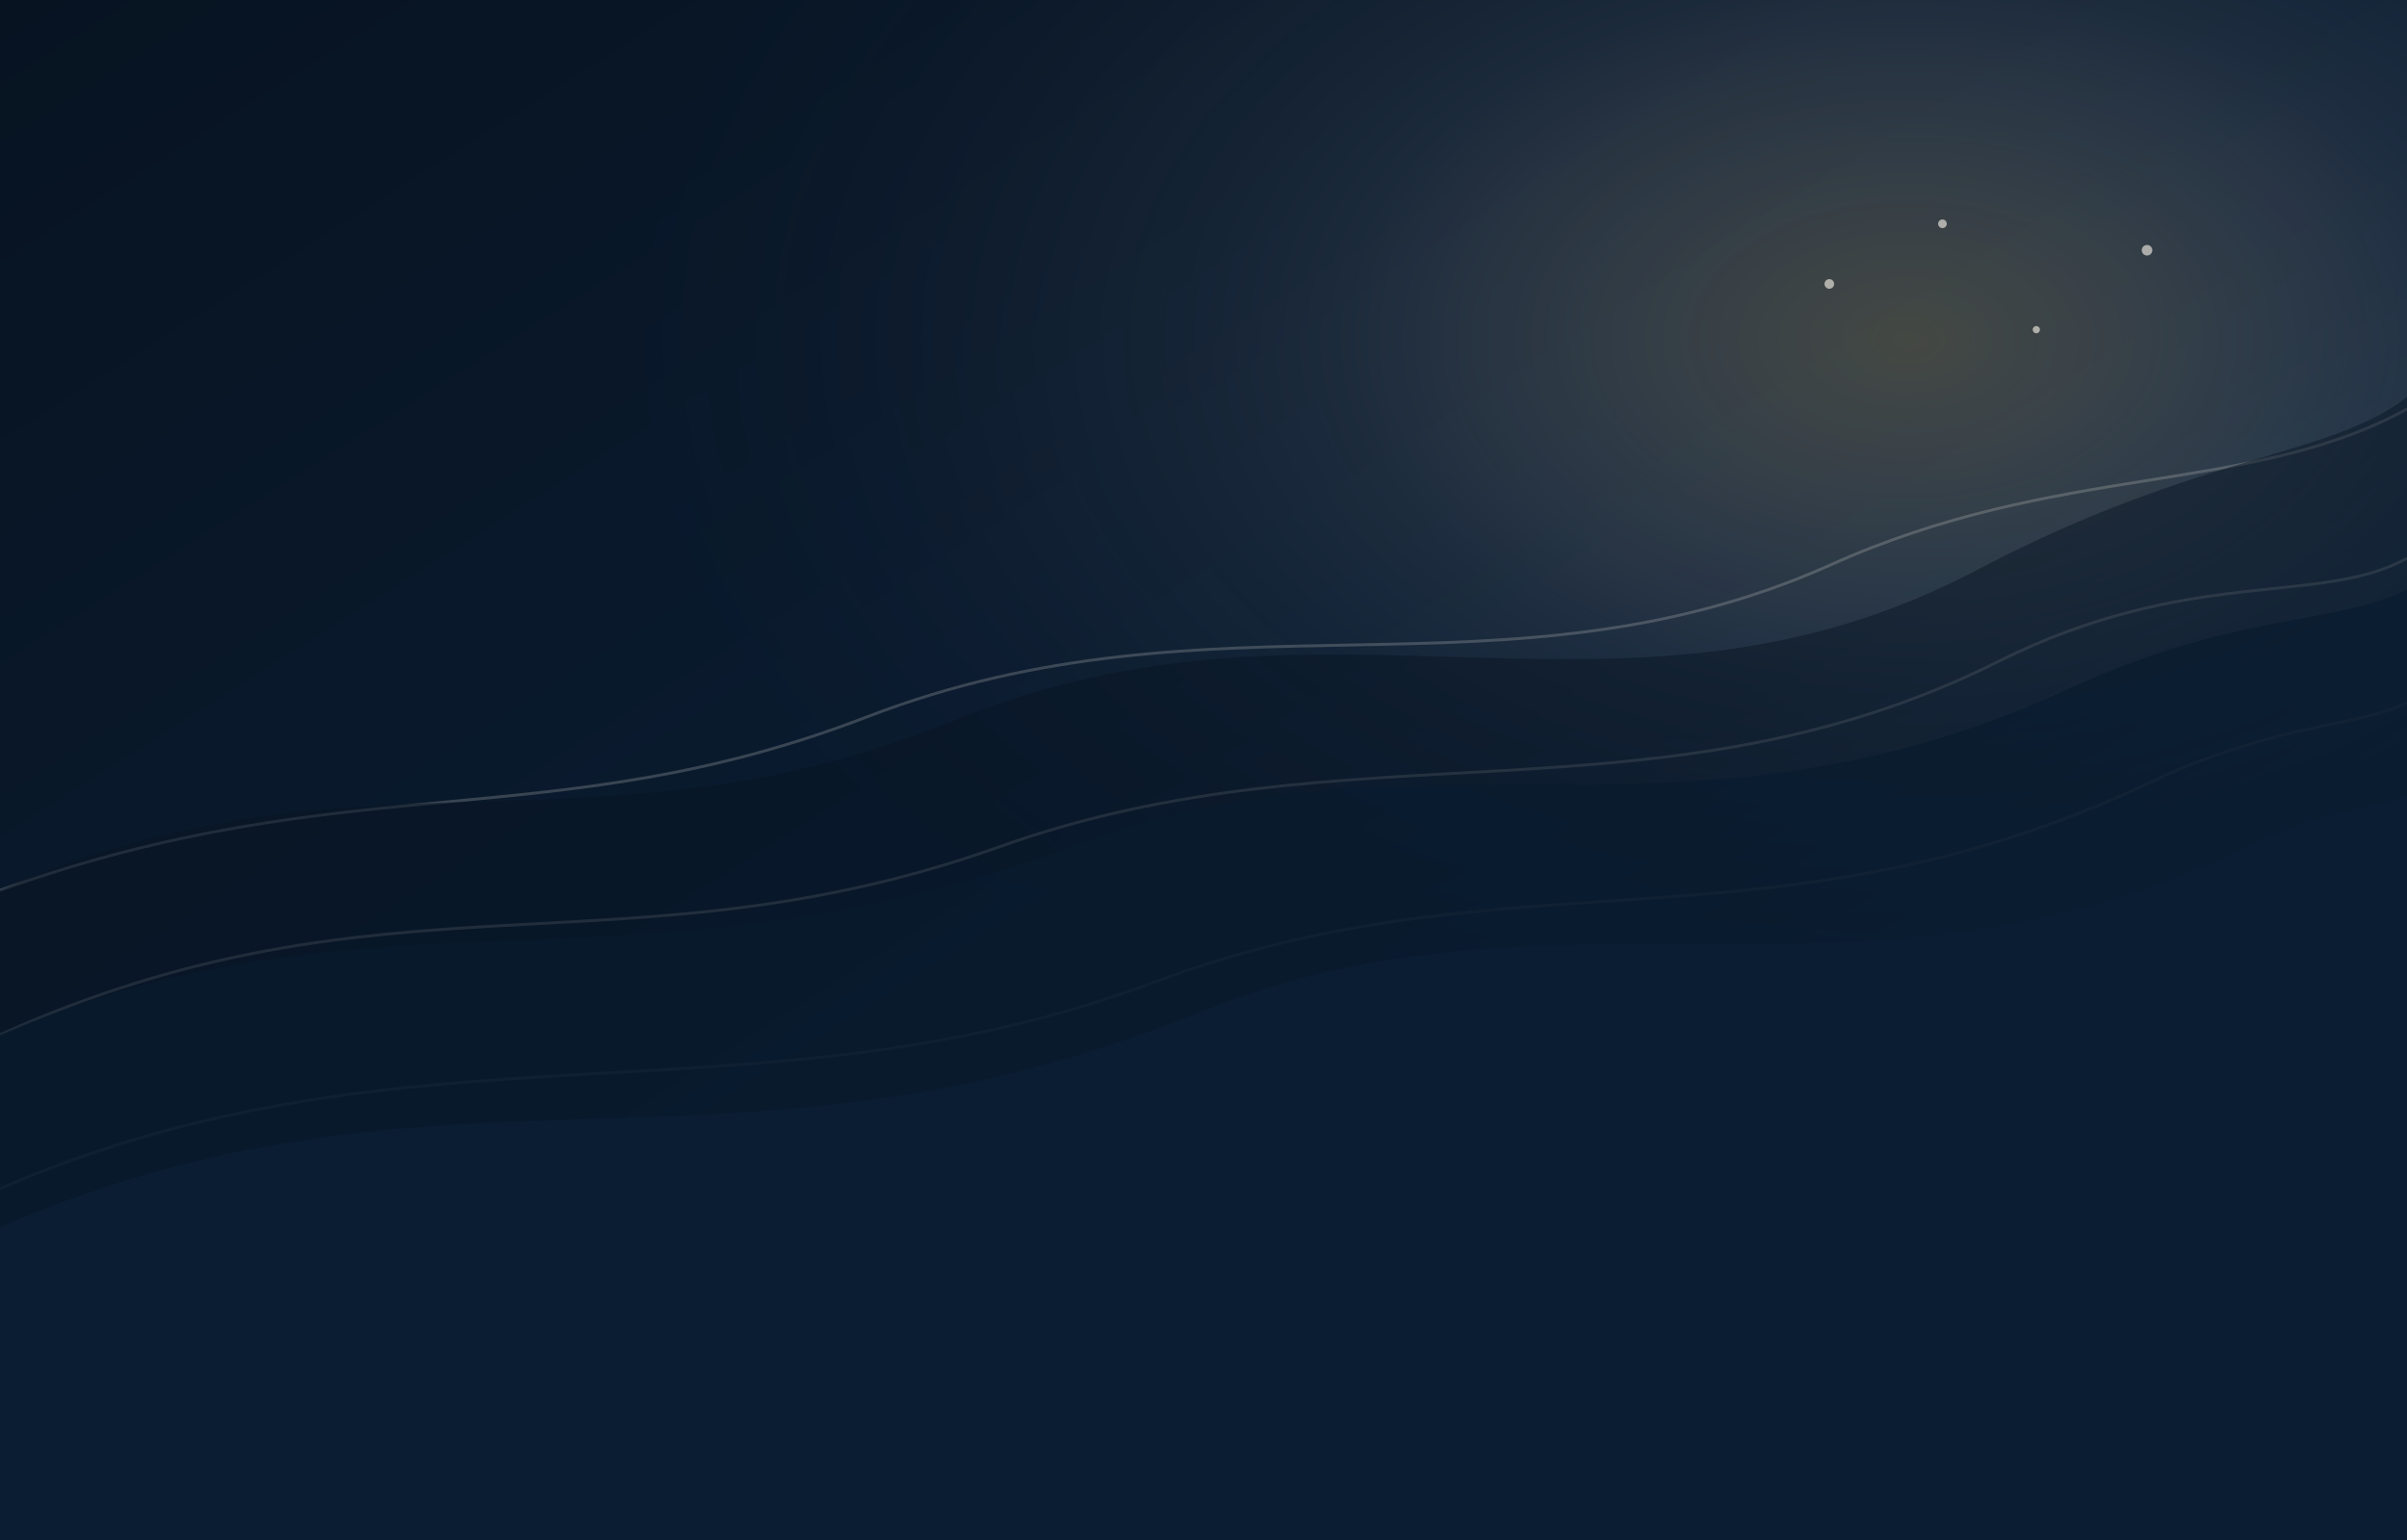
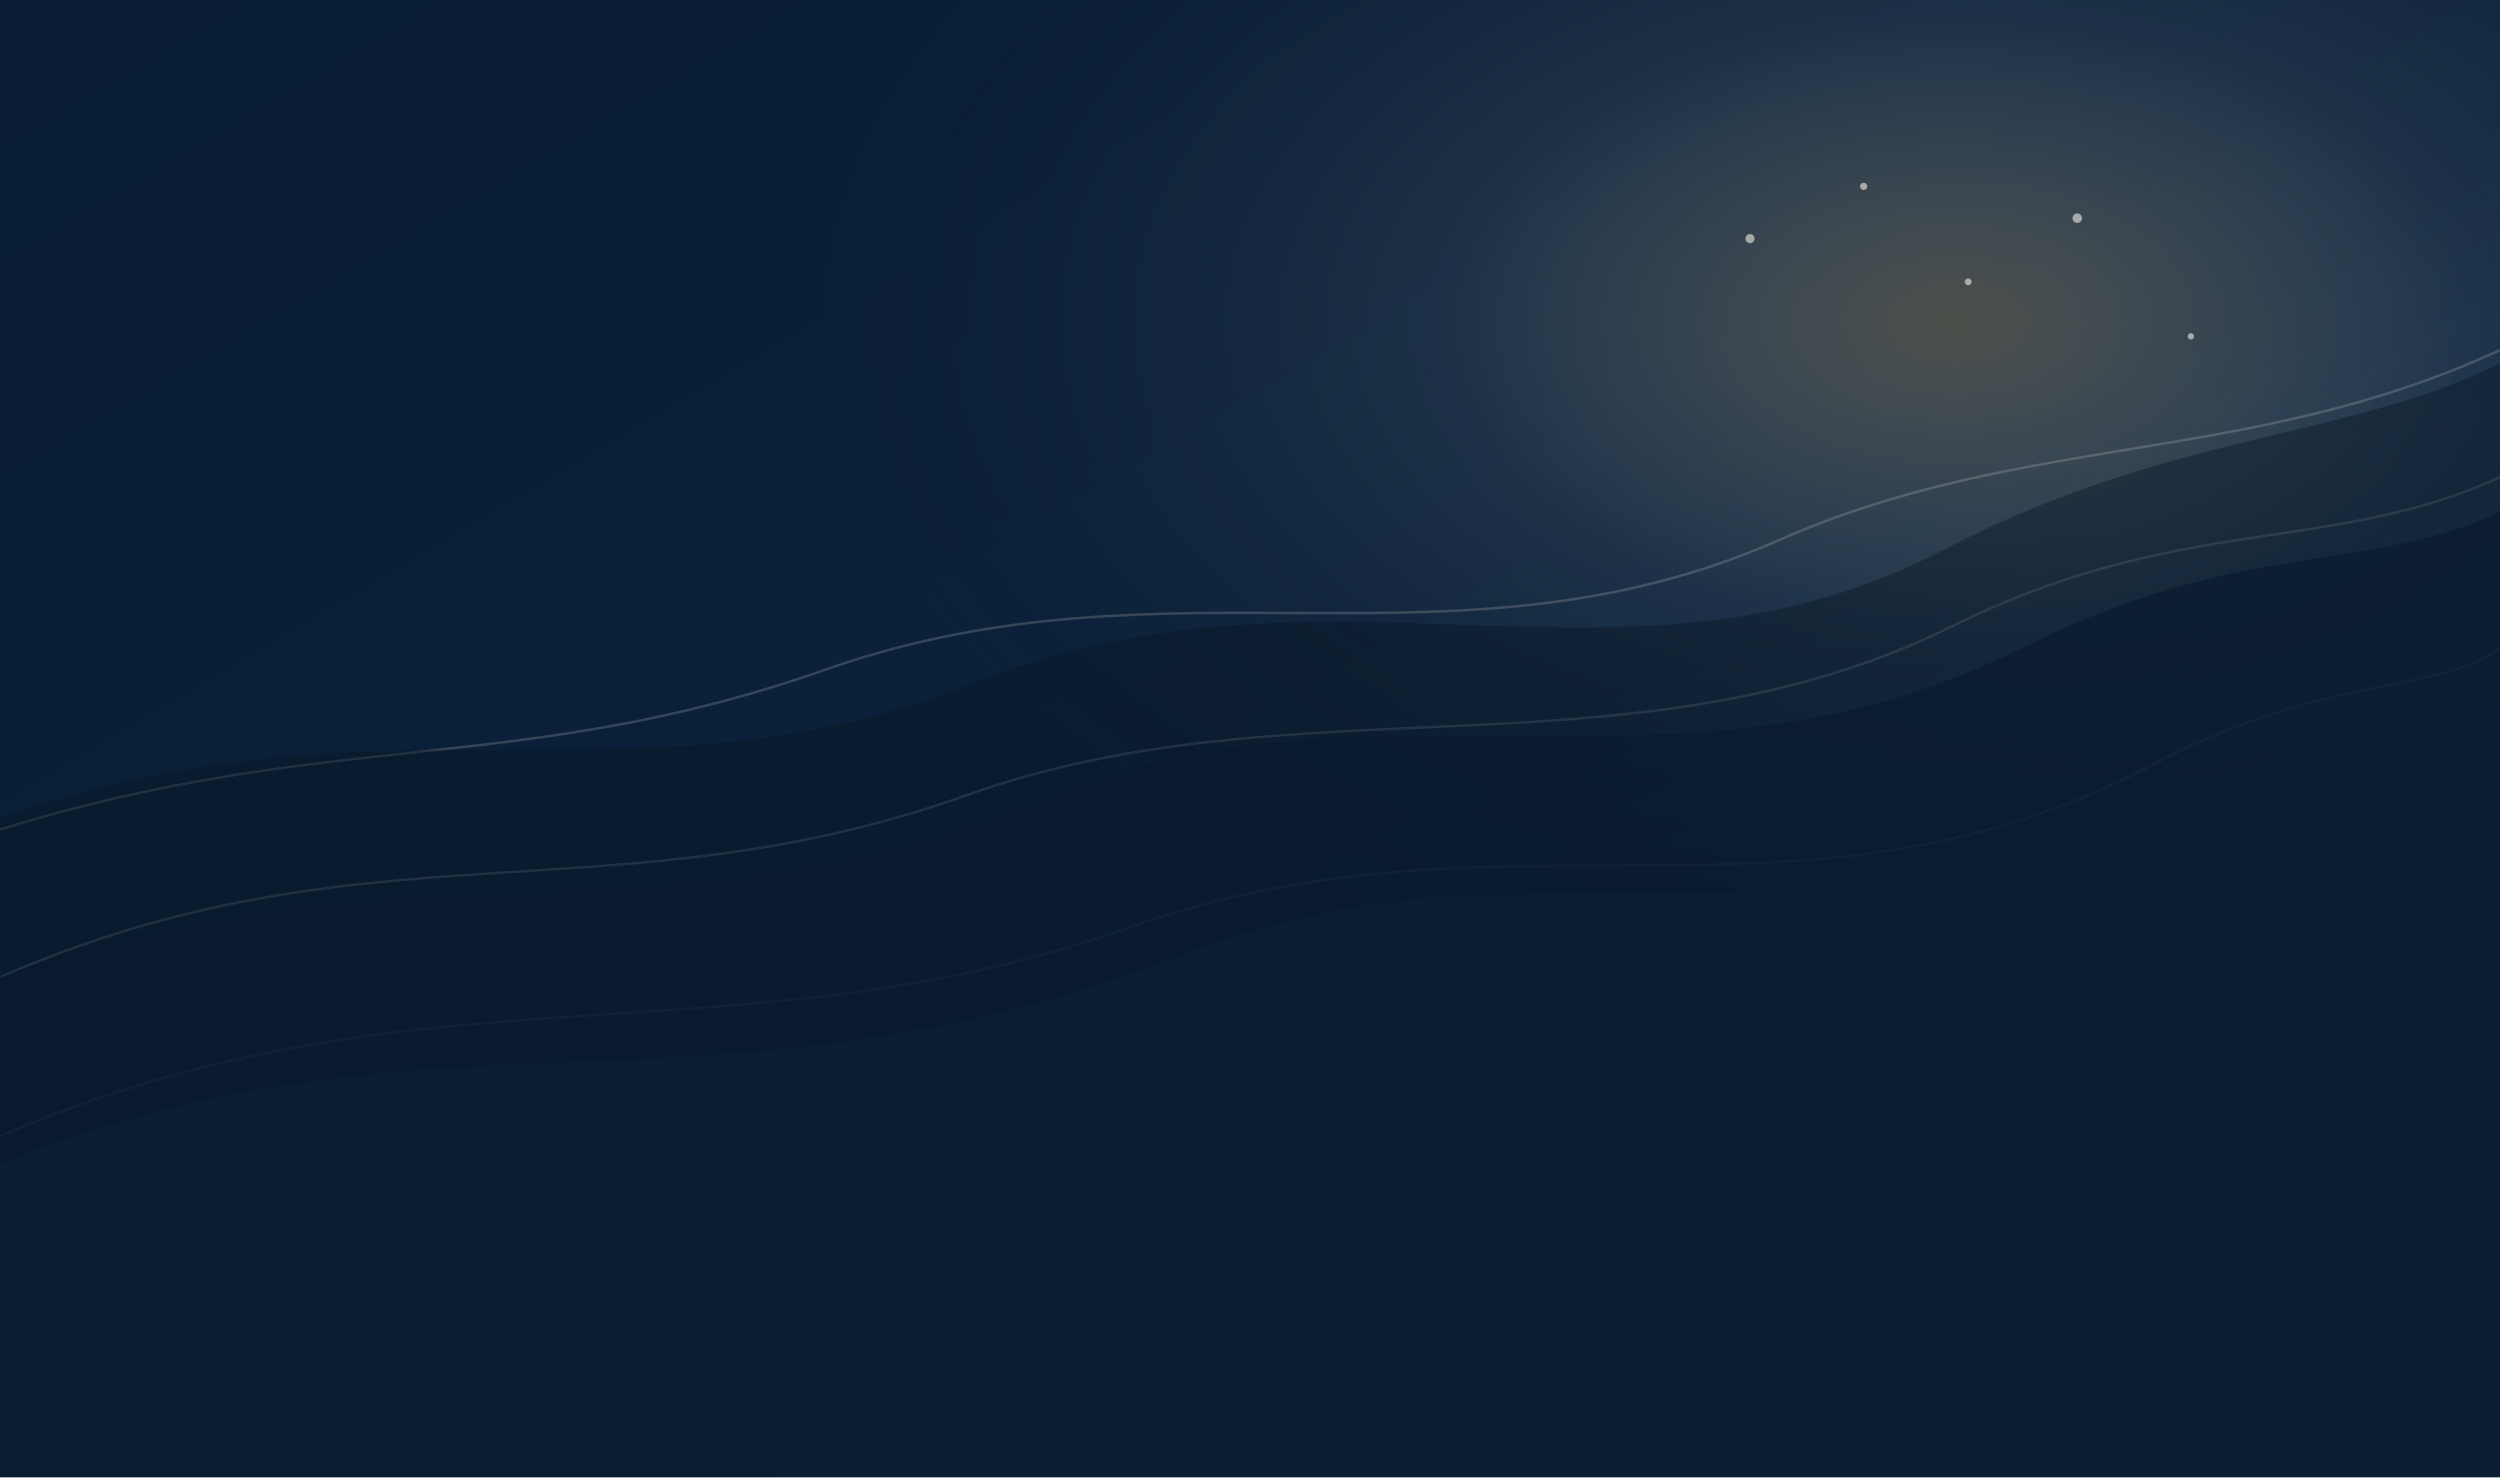
- <svg xmlns="http://www.w3.org/2000/svg" viewBox="0 0 1000 640" preserveAspectRatio="xMidYMid slice">
+ <svg xmlns="http://www.w3.org/2000/svg" viewBox="0 0 1100 650" preserveAspectRatio="xMidYMid slice">
  <defs>
    <linearGradient id="bg" x1="0" y1="0" x2="1" y2="1">
-       <stop offset="0" stop-color="#071321" />
-       <stop offset="0.58" stop-color="#0B1D33" />
-       <stop offset="1" stop-color="#1A3D5B" />
+       <stop offset="0" stop-color="#081d33" />
+       <stop offset="0.55" stop-color="#0b223b" />
+       <stop offset="1" stop-color="#193a56" />
    </linearGradient>
-     <radialGradient id="glow" cx="79%" cy="22%" r="55%">
-       <stop offset="0" stop-color="#D9BA72" stop-opacity=".28" />
-       <stop offset=".42" stop-color="#F7F1E6" stop-opacity=".08" />
-       <stop offset="1" stop-color="#0B1D33" stop-opacity="0" />
+     <radialGradient id="glow" cx="78%" cy="22%" r="48%">
+       <stop offset="0" stop-color="#d3ad6b" stop-opacity=".33" />
+       <stop offset=".42" stop-color="#f7f1e6" stop-opacity=".08" />
+       <stop offset="1" stop-color="#081d33" stop-opacity="0" />
    </radialGradient>
  </defs>
-   <rect width="1000" height="640" fill="url(#bg)" />
-   <rect width="1000" height="640" fill="url(#glow)" />
-   <g fill="#F7F1E6" opacity=".62">
-     <circle cx="760" cy="118" r="2" />
-     <circle cx="807" cy="93" r="1.8" />
-     <circle cx="846" cy="137" r="1.5" />
-     <circle cx="892" cy="104" r="2.2" />
+   <rect width="1100" height="650" fill="url(#bg)" />
+   <rect width="1100" height="650" fill="url(#glow)" />
+   <g fill="#f7f1e6" opacity=".58">
+     <circle cx="770" cy="105" r="2" />
+     <circle cx="820" cy="82" r="1.6" />
+     <circle cx="866" cy="124" r="1.5" />
+     <circle cx="914" cy="96" r="2.1" />
+     <circle cx="964" cy="148" r="1.4" />
  </g>
-   <g opacity=".20" stroke="#F7F1E6" fill="none" stroke-width="1.2">
-     <path d="M0 370 C145 318 230 348 360 298 C505 242 625 295 760 235 C855 192 934 206 1000 170" />
-     <path d="M0 430 C160 358 260 407 415 352 C560 300 690 345 830 275 C910 235 964 252 1000 232" />
-     <path d="M0 494 C170 420 315 470 480 408 C630 352 740 400 900 322 C950 300 980 302 1000 292" />
+   <g opacity=".18" stroke="#f7f1e6" fill="none" stroke-width="1.1">
+     <path d="M0 365 C145 320 230 342 365 294 C515 242 640 300 782 238 C890 190 990 205 1100 154" />
+     <path d="M0 430 C160 360 270 405 425 350 C570 298 720 345 860 275 C960 226 1025 244 1100 210" />
+     <path d="M0 500 C185 420 325 470 500 407 C665 350 795 418 950 335 C1025 296 1075 305 1100 285" />
  </g>
-   <path d="M0 370 C150 305 245 360 395 300 C552 235 675 315 823 236 C915 188 968 190 1000 165 L1000 640 L0 640 Z" fill="#071321" opacity=".48" />
-   <path d="M0 430 C160 362 265 420 450 350 C590 298 700 360 860 286 C930 254 970 260 1000 245 L1000 640 L0 640 Z" fill="#091A2E" opacity=".72" />
-   <path d="M0 510 C185 430 305 500 500 420 C650 360 775 430 938 350 C970 335 990 336 1000 330 L1000 640 L0 640 Z" fill="#0B1D33" opacity=".95" />
+   <path d="M0 360 C170 300 280 360 430 300 C590 238 715 315 855 242 C955 190 1030 194 1100 160 L1100 650 L0 650 Z" fill="#071321" opacity=".42" />
+   <path d="M0 430 C165 365 280 420 460 350 C610 292 740 360 890 285 C985 237 1045 252 1100 225 L1100 650 L0 650 Z" fill="#091a2e" opacity=".70" />
+   <path d="M0 512 C190 435 315 500 520 420 C680 358 805 435 980 344 C1030 318 1072 325 1100 310 L1100 650 L0 650 Z" fill="#0b1d33" opacity=".96" />
</svg>
